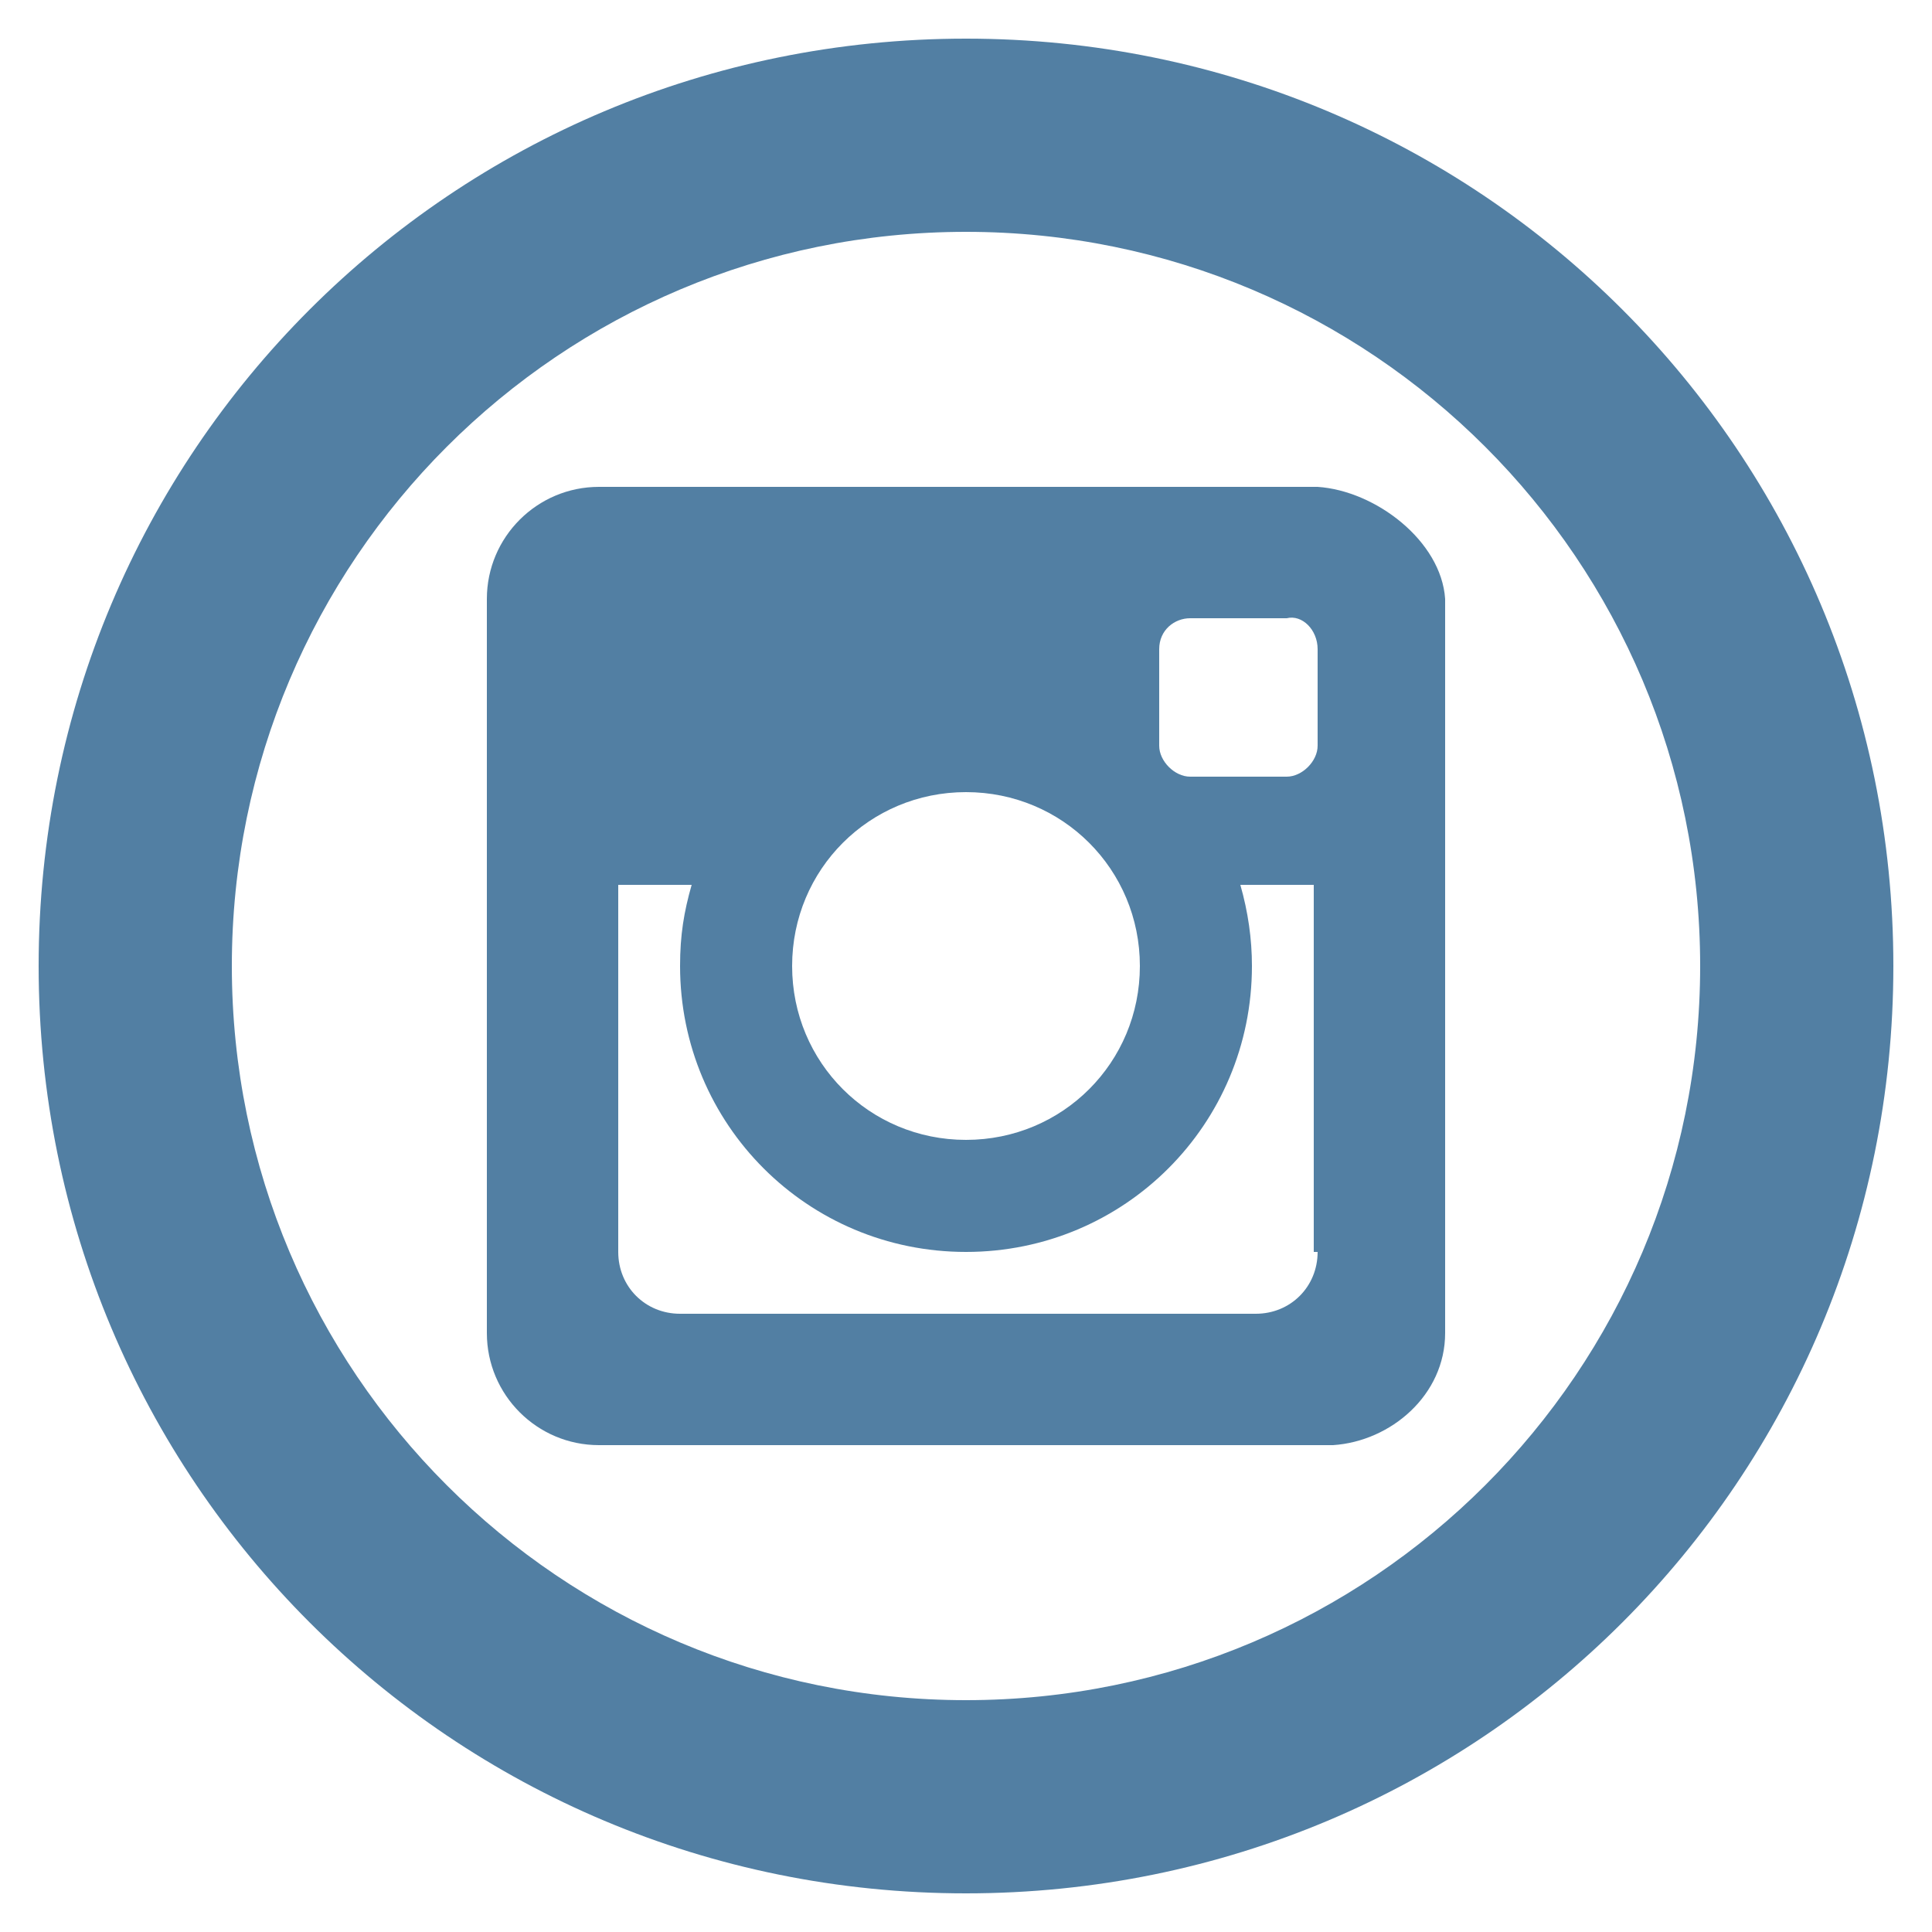
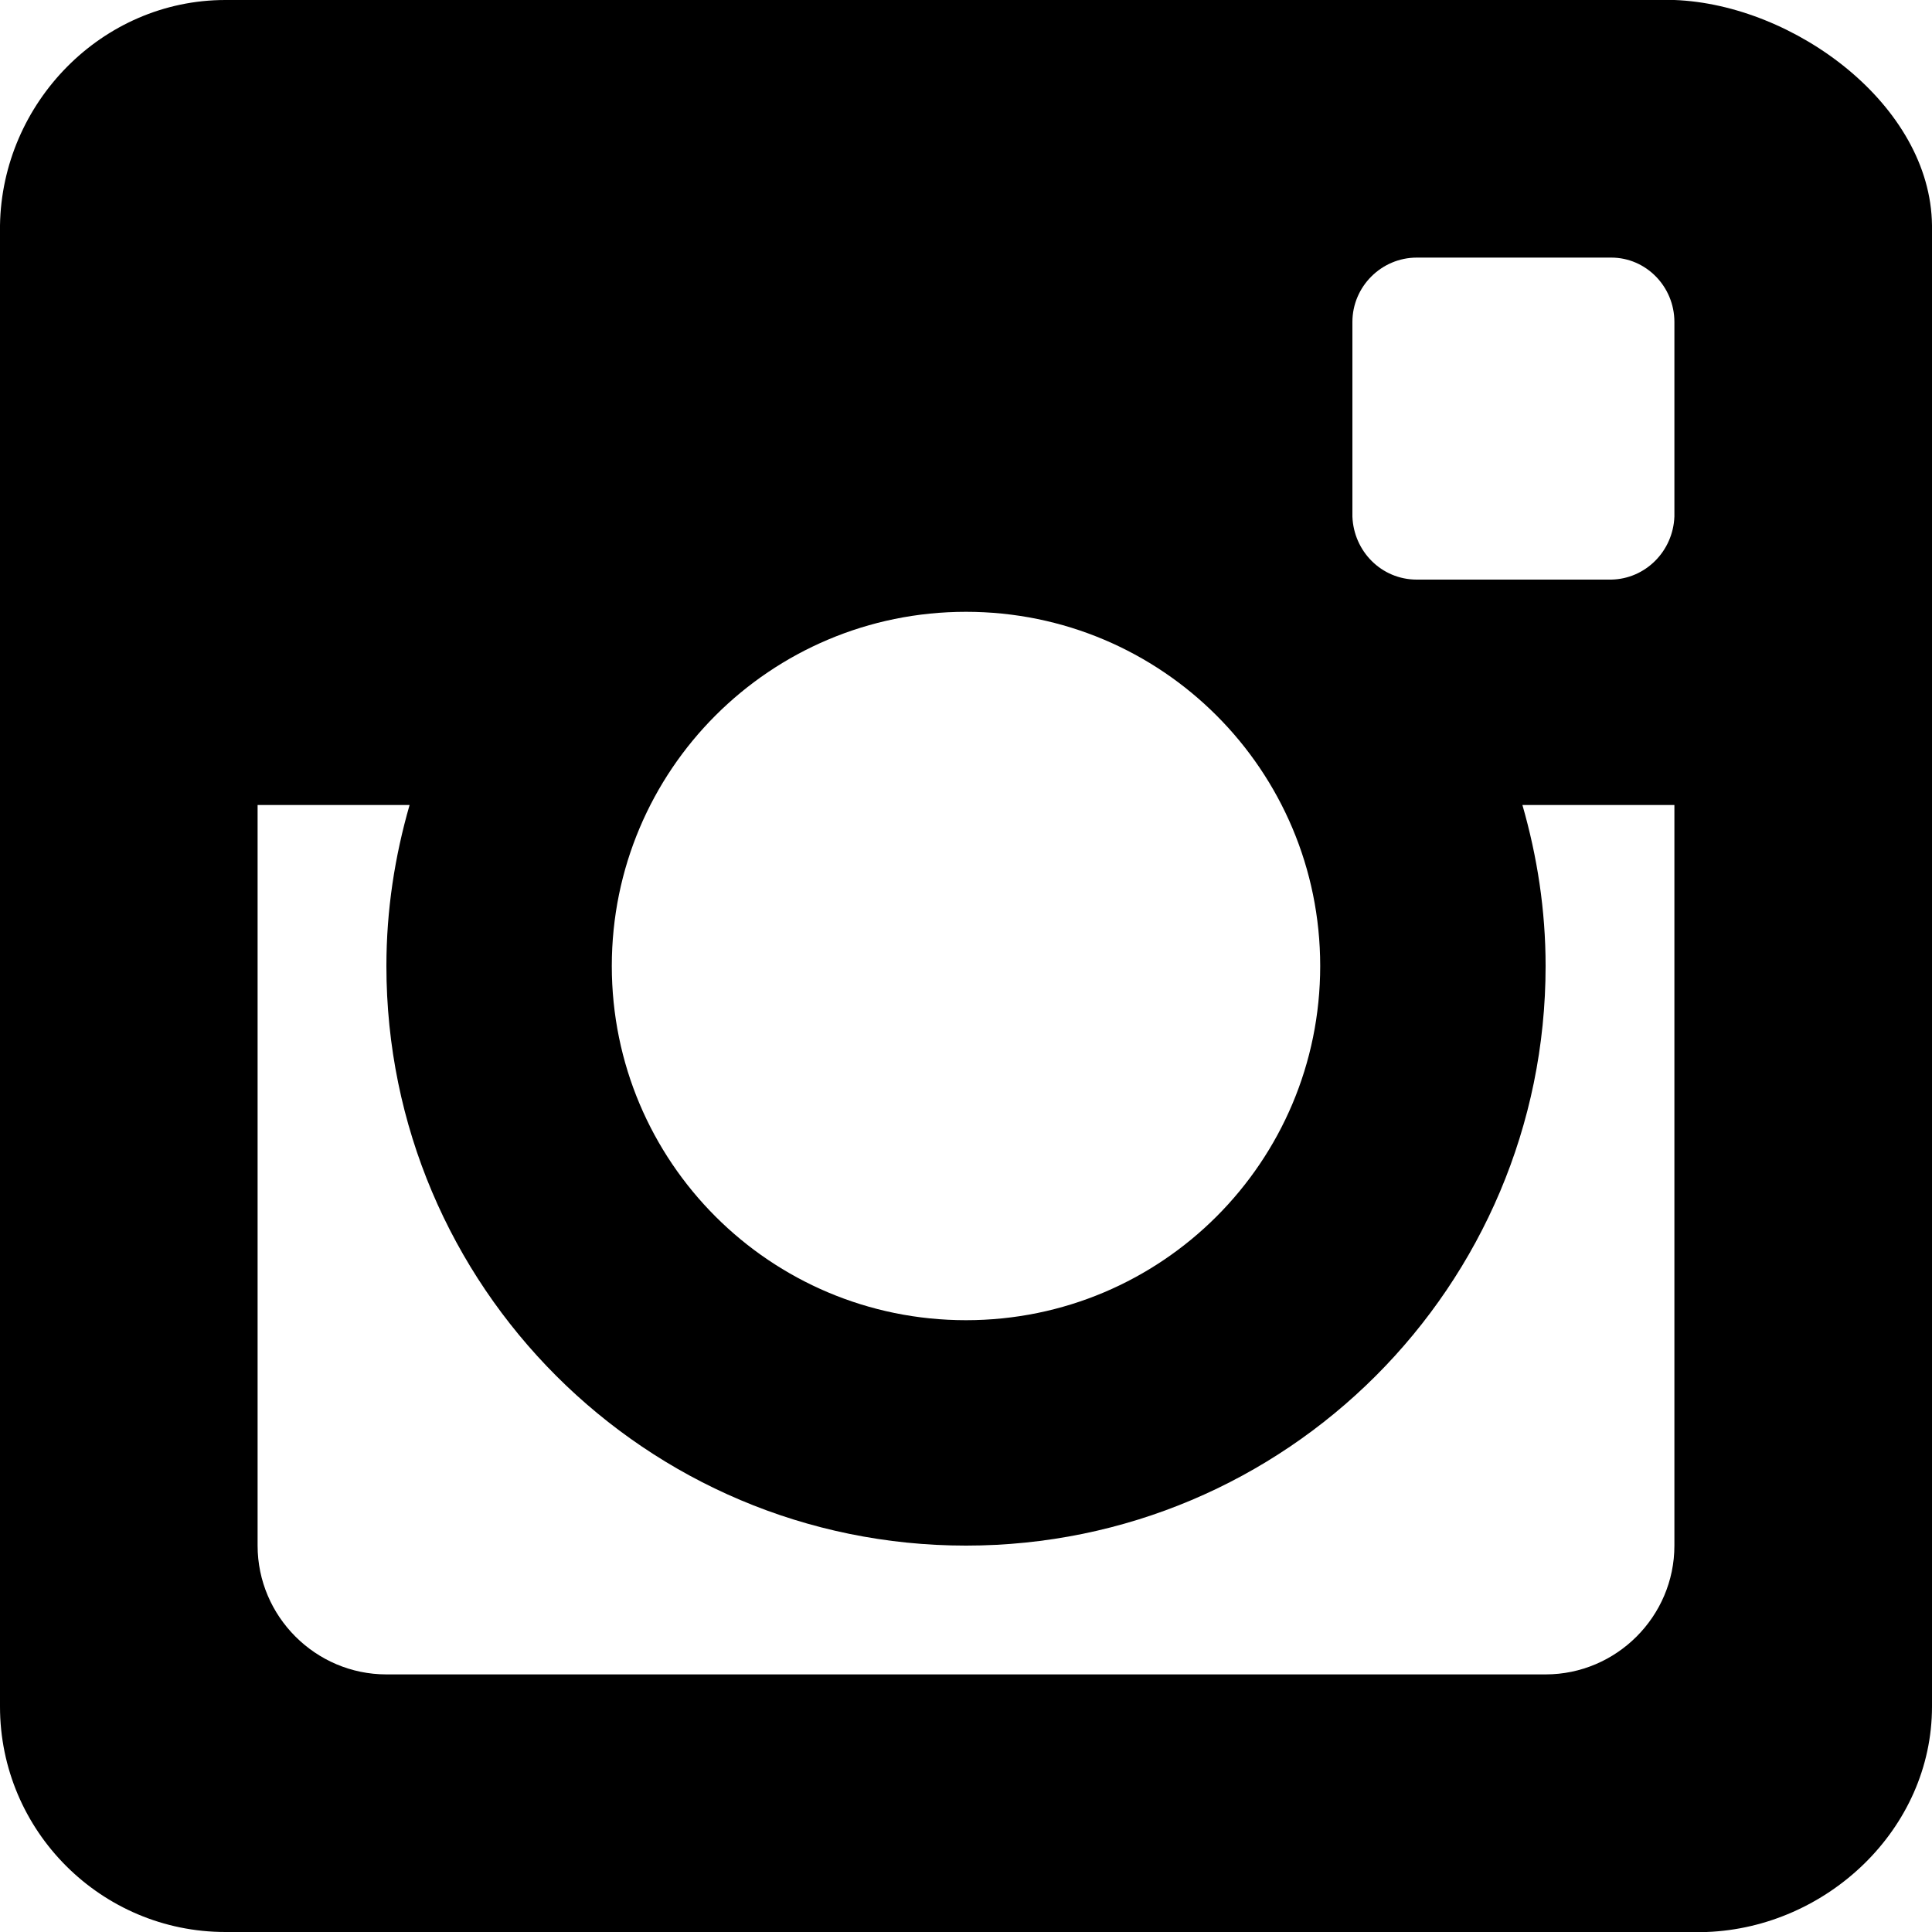
- <svg xmlns="http://www.w3.org/2000/svg" viewBox="0 0 50 50">
-   <path fill="#527FA3" d="M34.1 12.6H15.5c-1.6 0-2.9 1.3-2.9 2.9v19c0 1.6 1.3 2.9 2.9 2.9h19c1.5-.1 2.9-1.3 2.9-2.9v-19c-.1-1.5-1.8-2.8-3.3-2.9zM25 20.5c2.5 0 4.5 2 4.5 4.5s-2 4.5-4.5 4.5-4.5-2-4.5-4.5 2-4.5 4.5-4.5zm9.1 11.9c0 .9-.7 1.6-1.6 1.6H17.6c-.9 0-1.6-.7-1.6-1.6v-9.5h1.9c-.2.7-.3 1.3-.3 2.1 0 4.1 3.3 7.4 7.4 7.4s7.4-3.3 7.4-7.4c0-.7-.1-1.4-.3-2.1H34v9.5zm0-15.6v2.5c0 .4-.4.8-.8.8h-2.5c-.4 0-.8-.4-.8-.8v-2.5c0-.5.4-.8.8-.8h2.5c.4-.1.8.3.8.8z" />
-   <path fill="#527FA3" d="M25 1C11.7 1 1 11.7 1 25s10.7 24 24 24 24-10.7 24-24S38.3 1 25 1zm0 43C14.5 44 6 35.5 6 25S14.5 6 25 6s19 8.5 19 19-8.5 19-19 19z" />
+ <svg xmlns="http://www.w3.org/2000/svg" viewBox="0 0 30 30">
+   <path d="M26 0H3.5C1.58 0 .03 1.6 0 3.5v-.04V26.5C0 28.43 1.57 30 3.5 30h23c1.87-.07 3.5-1.6 3.5-3.5v-23C29.98 1.63 27.86.07 26 0zM15 9.5c3.04 0 5.5 2.46 5.5 5.5s-2.46 5.5-5.5 5.5-5.5-2.46-5.5-5.5 2.46-5.5 5.5-5.5zM26 24c0 1.1-.9 2-2 2H6c-1.1 0-2-.9-2-2V12.5h2.36C6.13 13.3 6 14.13 6 15c0 4.97 4.03 9 9 9s9-4.03 9-9c0-.87-.13-1.7-.36-2.5H26V24zm0-19v3.02c-.02.54-.45.97-.98.98H22c-.55 0-.98-.44-1-.98v-3V5c0-.55.45-1 1-1h3.02c.54 0 .98.45.98 1z" />
</svg>
